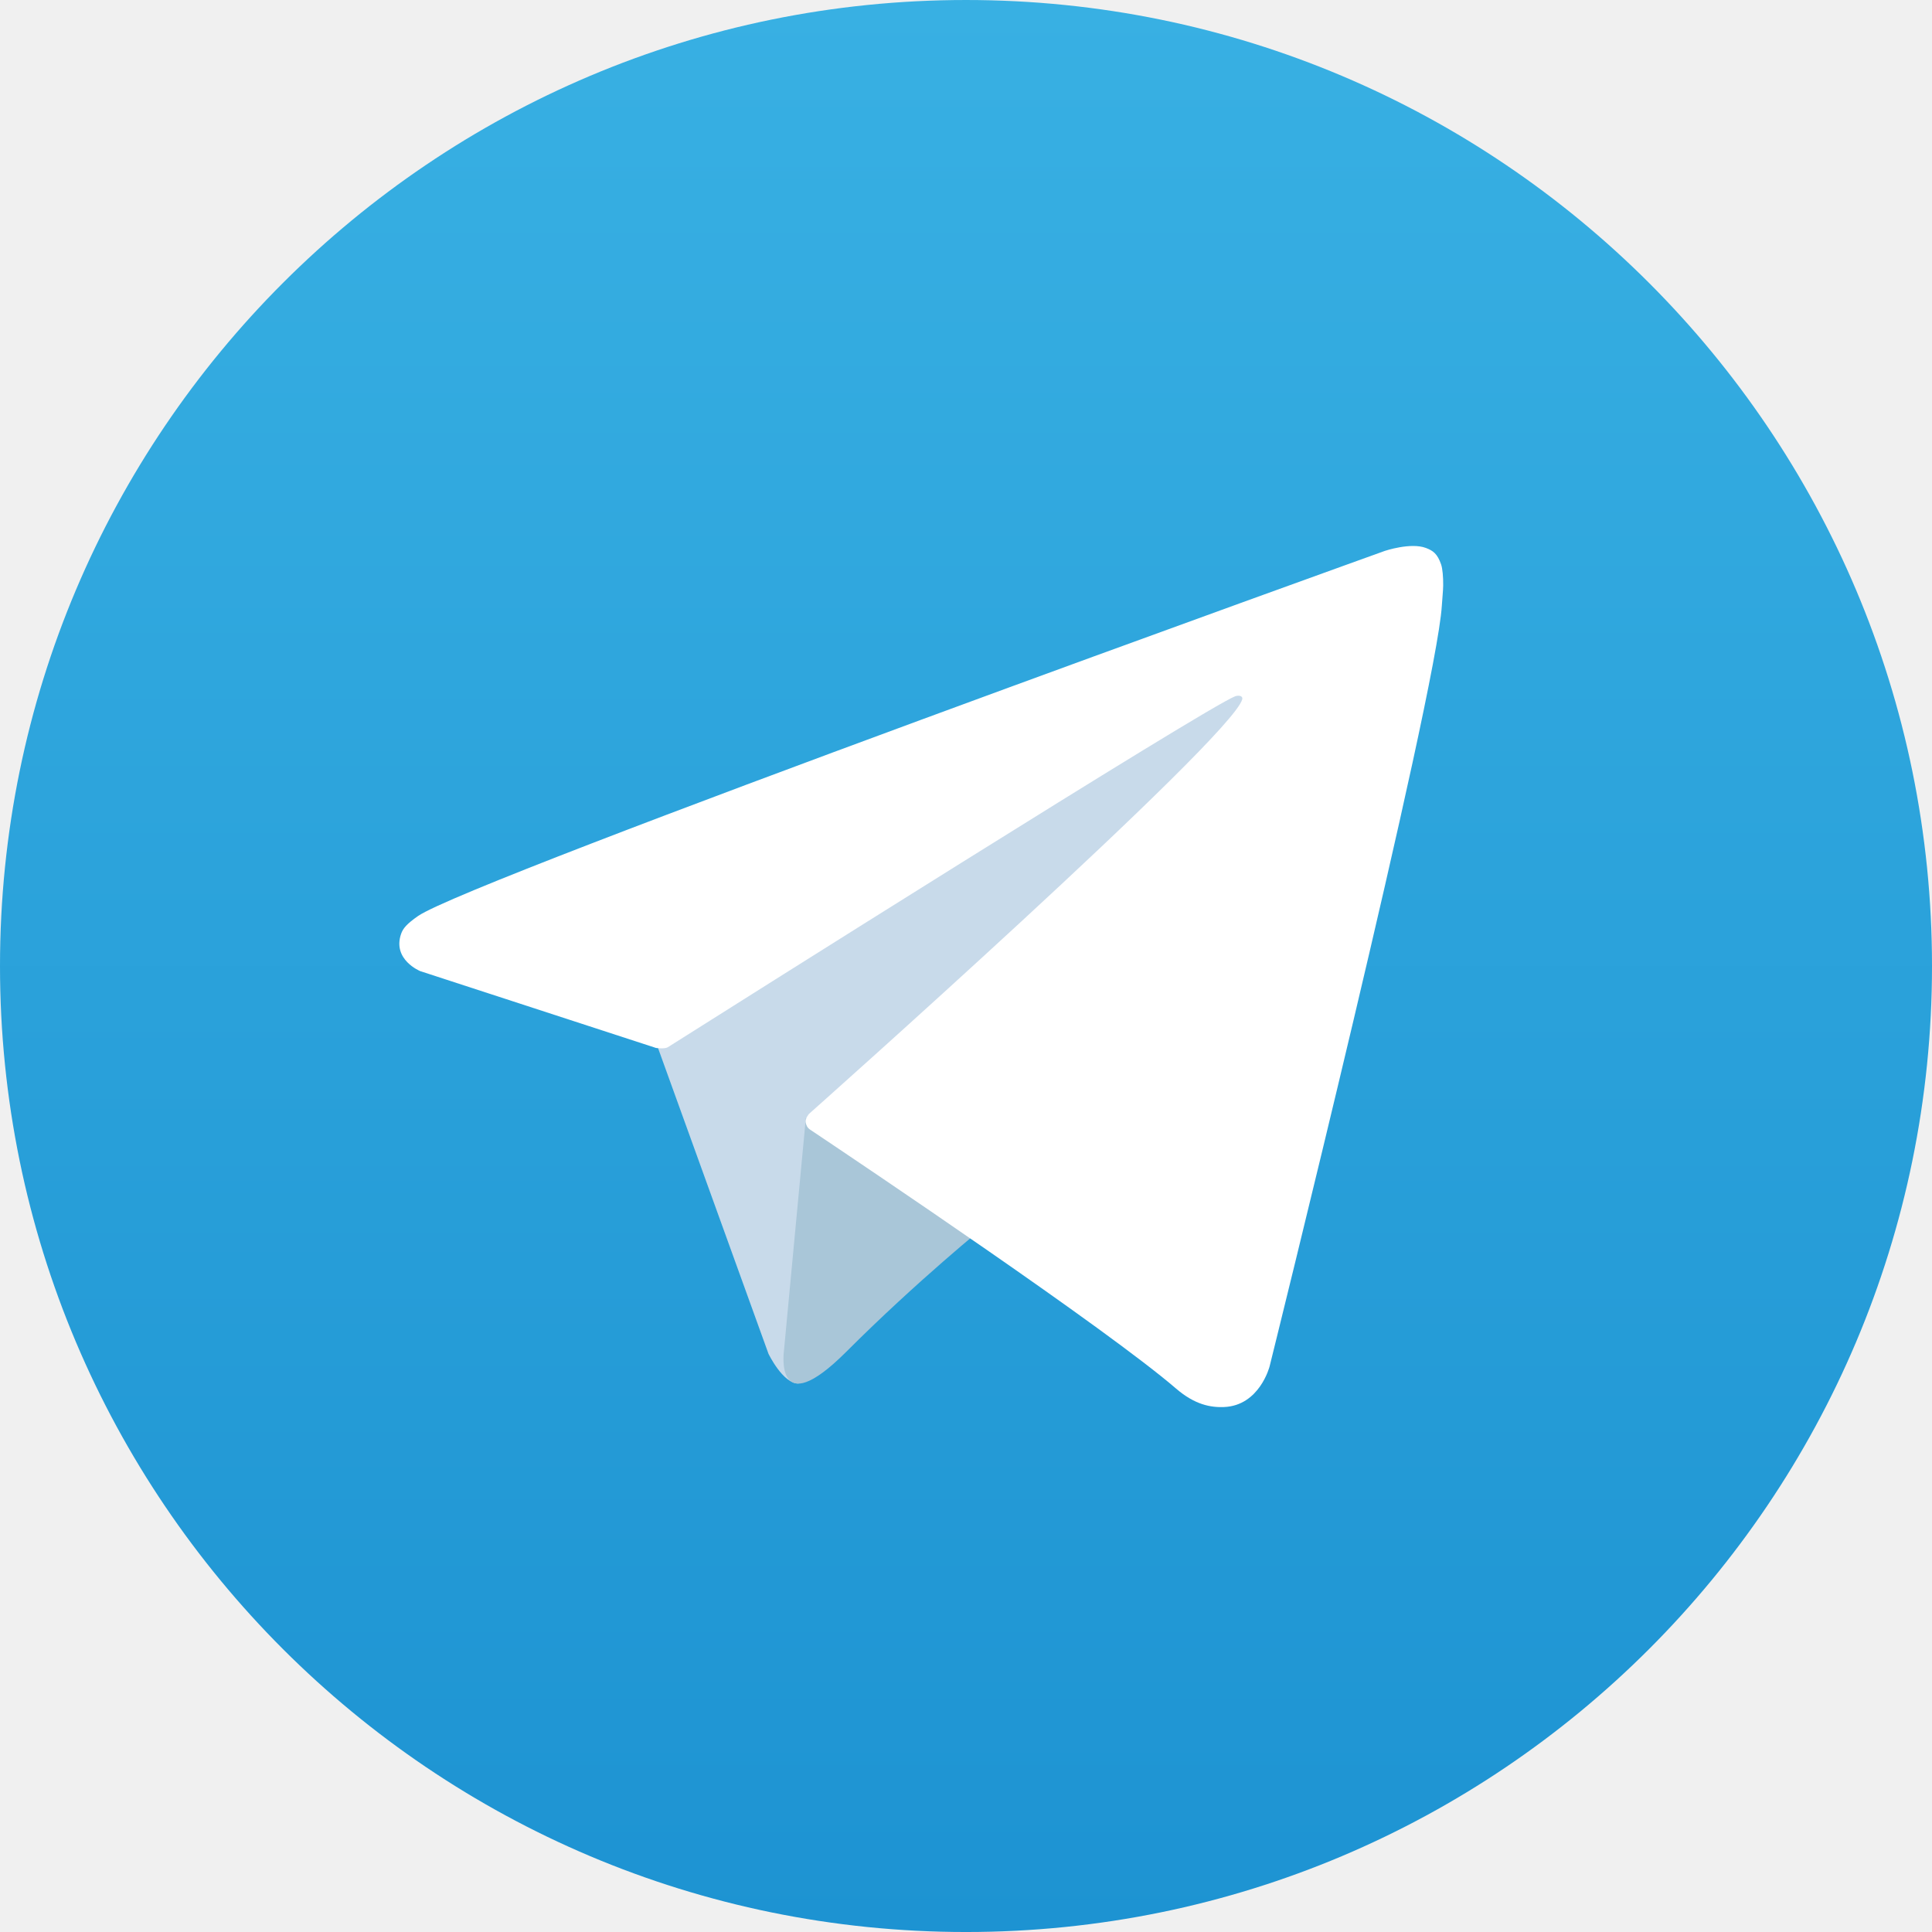
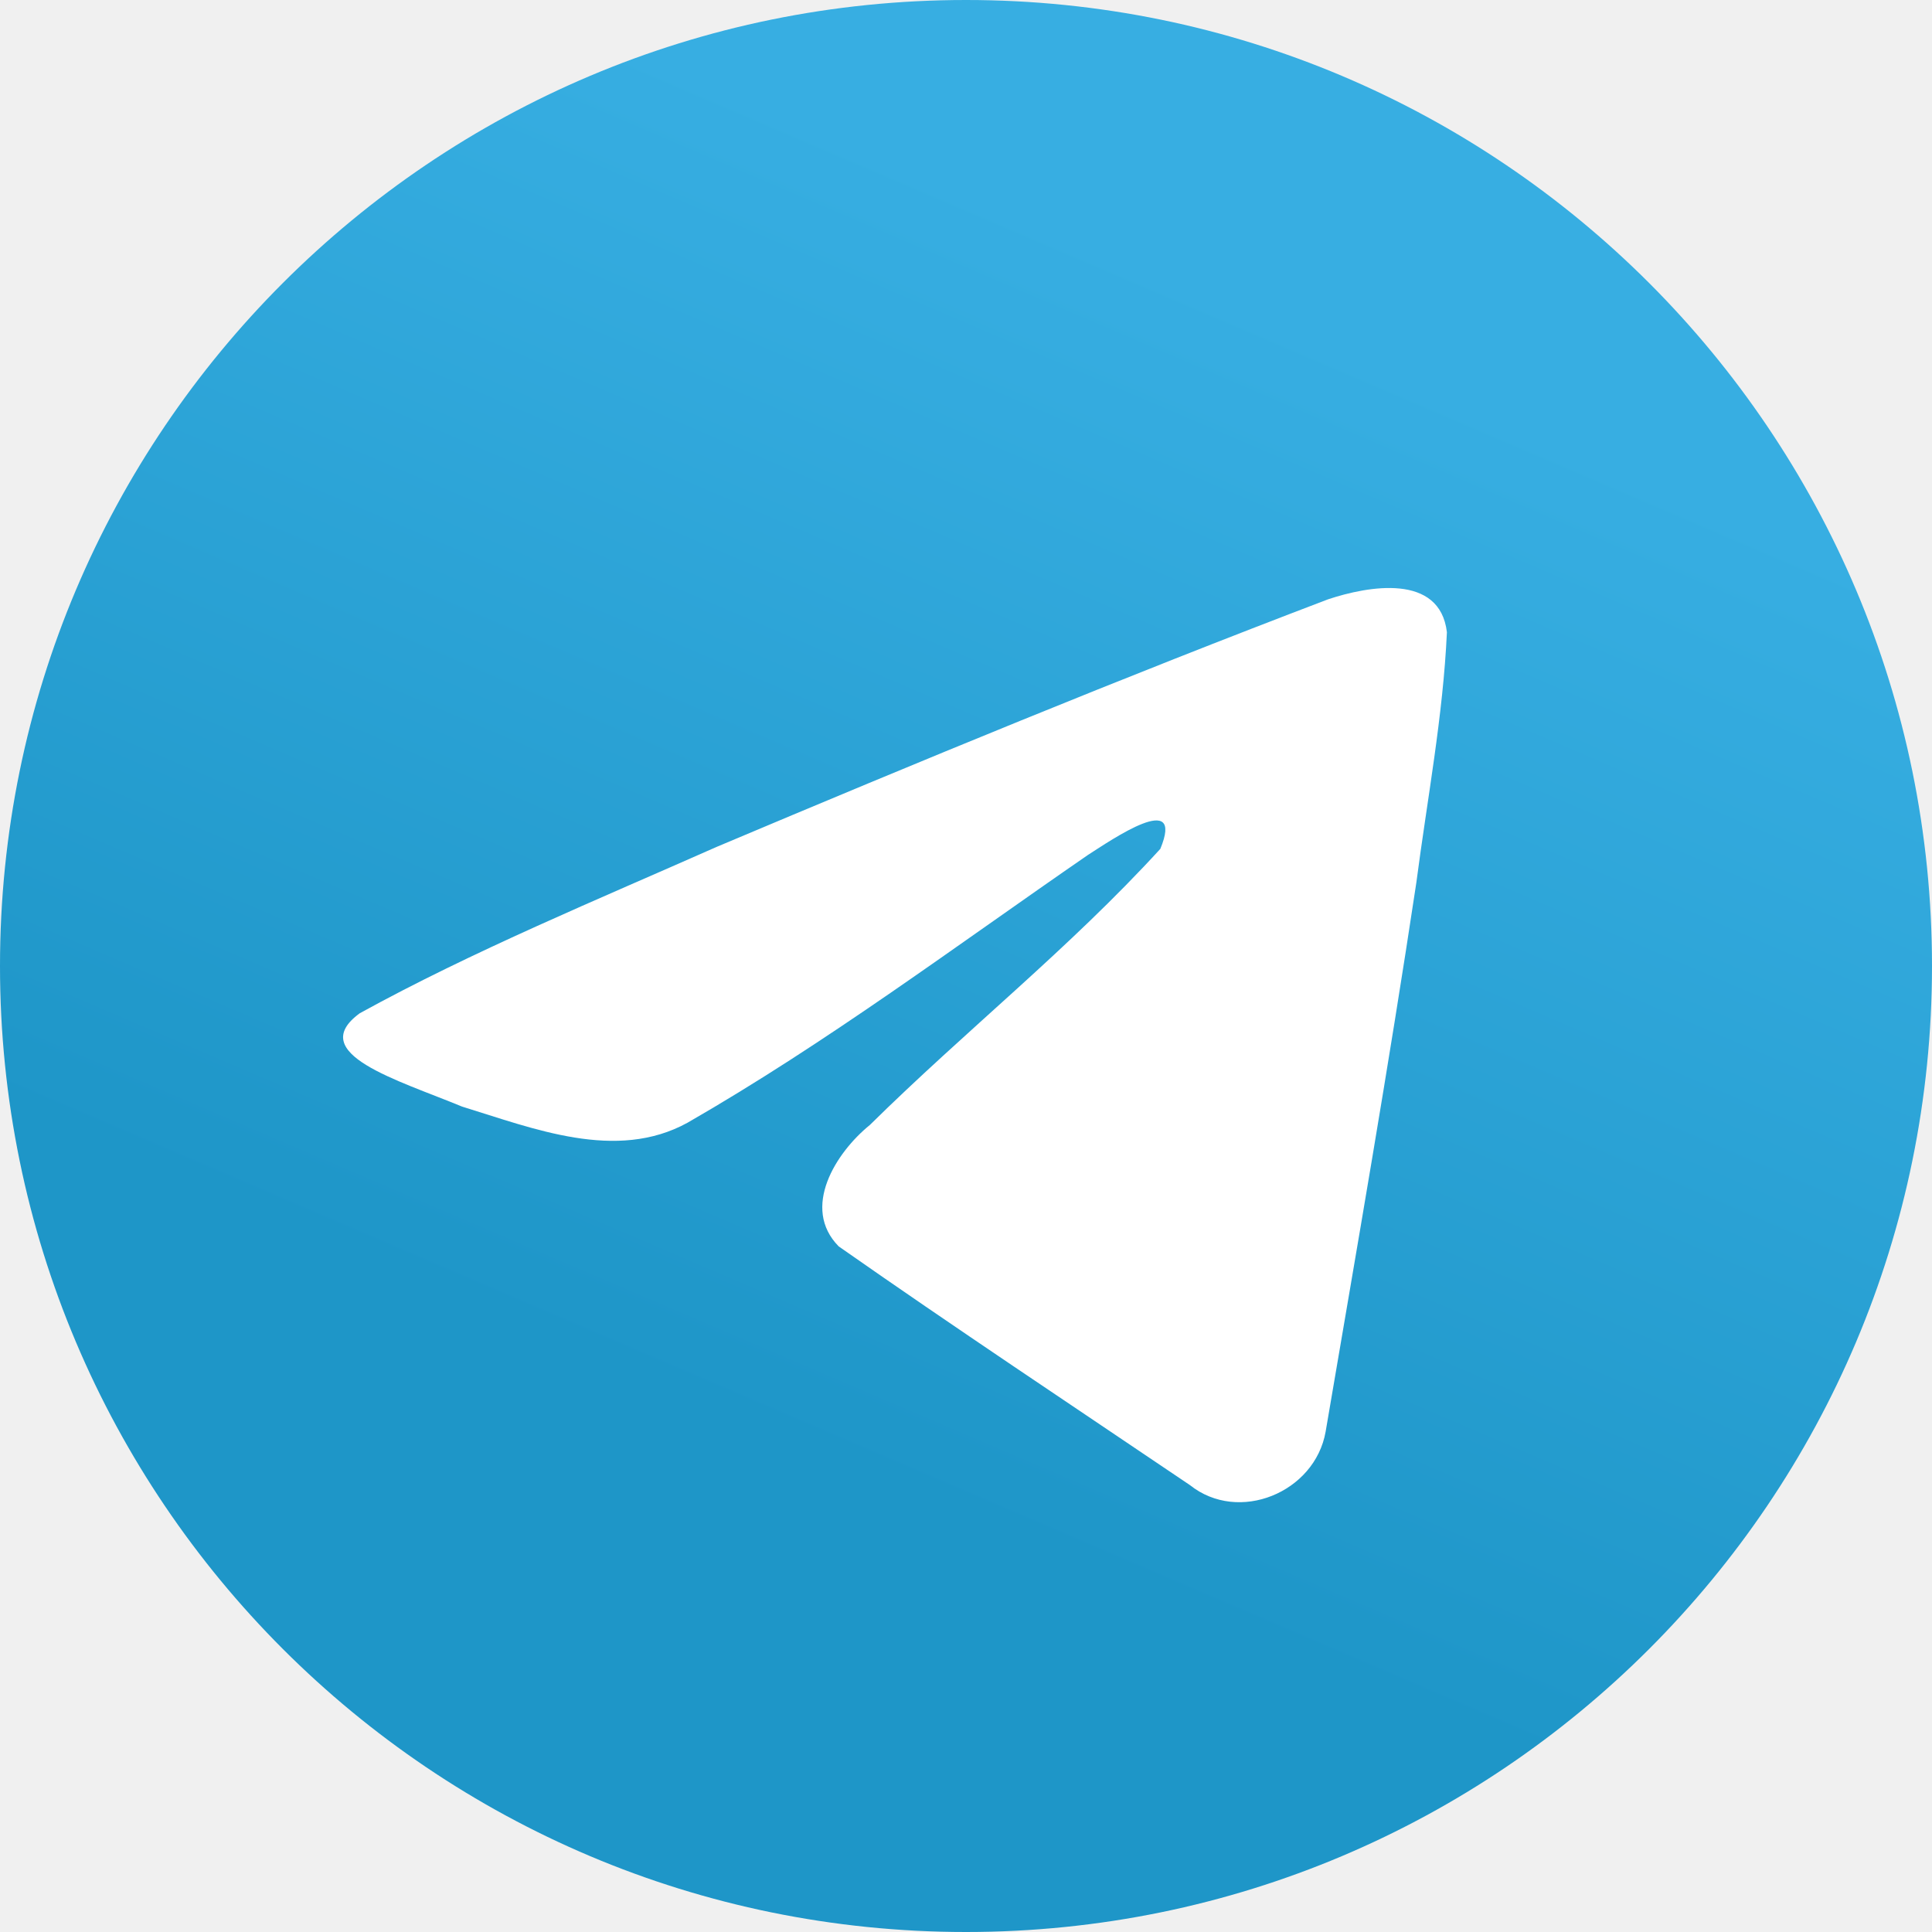
- <svg xmlns="http://www.w3.org/2000/svg" width="64" height="64">
+ <svg xmlns="http://www.w3.org/2000/svg" viewBox="0 0 48 48" fill="none">
+   <path d="M24 48C37.255 48 48 37.255 48 24C48 10.745 37.255 0 24 0C10.745 0 0 10.745 0 24C0 37.255 10.745 48 24 48Z" fill="url(#paint0_linear)" />
+   <path d="M8.938 25.174C11.744 23.629 14.876 22.339 17.802 21.042C22.836 18.919 27.89 16.832 32.995 14.89C33.989 14.559 35.773 14.235 35.948 15.707C35.853 17.791 35.458 19.862 35.188 21.933C34.502 26.489 33.709 31.028 32.935 35.569C32.669 37.081 30.774 37.864 29.562 36.896C26.649 34.928 23.713 32.98 20.837 30.966C19.895 30.009 20.768 28.634 21.61 27.951C24.009 25.586 26.554 23.577 28.828 21.09C29.441 19.609 27.629 20.857 27.031 21.24C23.746 23.503 20.542 25.905 17.079 27.895C15.31 28.868 13.248 28.036 11.48 27.493C9.894 26.836 7.571 26.175 8.938 25.174L8.938 25.174Z" fill="white" />
  <defs>
-     <clipPath id="A">
-       <path d="M15.903 131.998c0-65.17 52.83-118 118-118s118 52.83 118 118-52.83 118-118 118-118-52.83-118-118" />
-     </clipPath>
-     <linearGradient x1="133.903" y1="13.999" x2="133.903" y2="249.999" gradientUnits="userSpaceOnUse" spreadMethod="pad" id="B">
-       <stop offset="0" stop-color="#1d93d2" />
-       <stop offset="1" stop-color="#38b0e3" />
+     <linearGradient id="paint0_linear" x1="18.003" y1="2.002" x2="6.003" y2="30" gradientUnits="userSpaceOnUse">
+       <stop stop-color="#37AEE2" />
+       <stop offset="1" stop-color="#1E96C8" />
    </linearGradient>
-     <clipPath id="C">
-       <path d="M0 265.9h266.987V0H0z" />
-     </clipPath>
-     <clipPath id="D">
-       <path d="M0 265.9h266.987V0H0z" />
-     </clipPath>
-     <clipPath id="E">
-       <path d="M0 265.9h266.987V0H0z" />
-     </clipPath>
  </defs>
-   <g transform="matrix(.271187 0 0 -.271187 -4.312678 67.79634)">
-     <path d="M15.903 131.998c0-65.17 52.83-118 118-118s118 52.83 118 118-52.83 118-118 118-118-52.83-118-118" fill="url(#B)" clip-path="url(#A)" />
-     <g clip-path="url(#C)">
-       <path d="M95.778 123.374l14-38.75S111.528 81 113.403 81s29.75 29 29.75 29l31 59.875-77.875-36.5z" fill="#c8daea" />
-     </g>
-     <g clip-path="url(#D)">
-       <path d="M114.34 113.436l-2.688-28.562s-1.125-8.75 7.625 0 17.125 15.5 17.125 15.5" fill="#a9c6d8" />
-     </g>
-     <g clip-path="url(#E)">
-       <path d="M96.03 121.99l-28.795 9.383s-3.437 1.395-2.333 4.562c.228.653.687 1.208 2.062 2.167 6.382 4.447 118.104 44.604 118.104 44.604s3.155 1.062 5.02.356c.852-.323 1.396-.688 1.854-2.02.167-.485.263-1.516.25-2.542-.01-.74-.1-1.425-.166-2.5-.68-10.98-21.04-92.918-21.04-92.918s-1.218-4.795-5.583-4.958c-1.592-.06-3.524.263-5.834 2.25-8.565 7.368-38.172 27.265-44.713 31.64-.37.246-.474.567-.537.88-.092.46.4 1.034.4 1.034s51.552 45.825 52.924 50.633c.106.373-.293.557-.834.396-3.424-1.26-62.78-38.74-69.33-42.88-.383-.242-1.457-.086-1.457-.086" fill="#fff" />
-     </g>
-   </g>
</svg>
